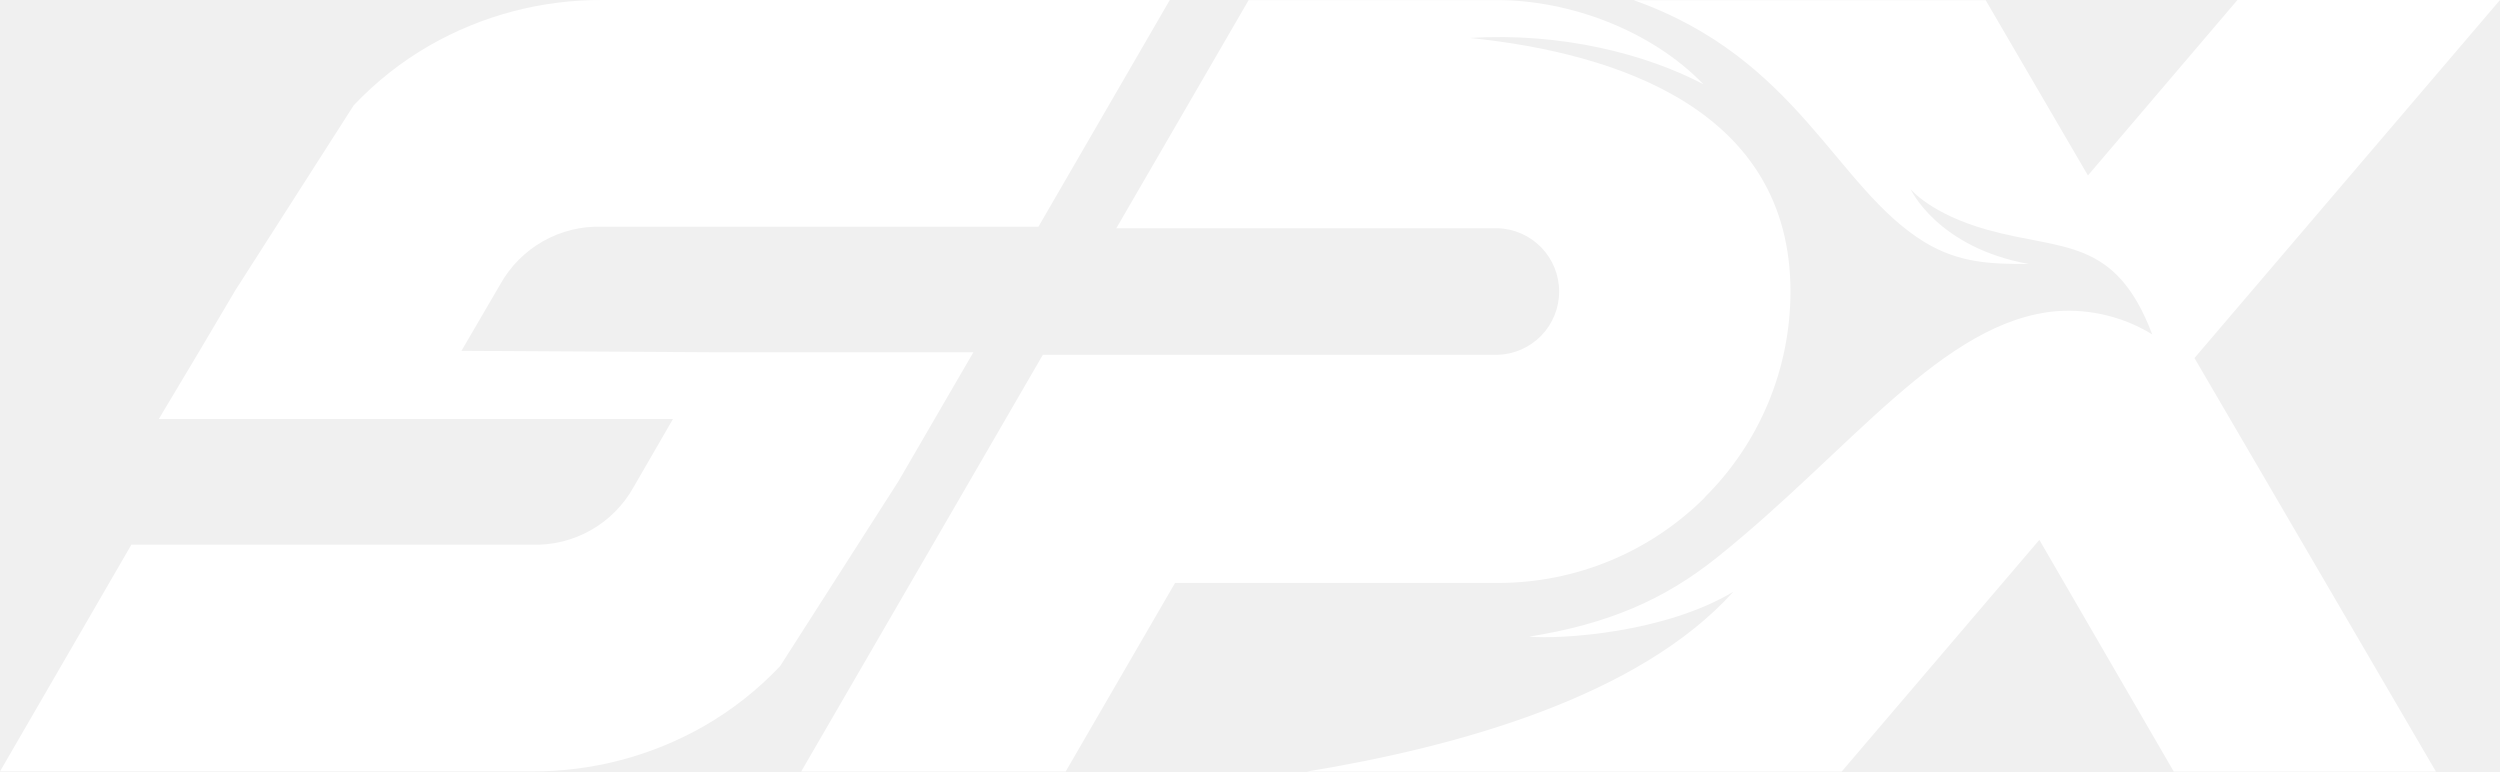
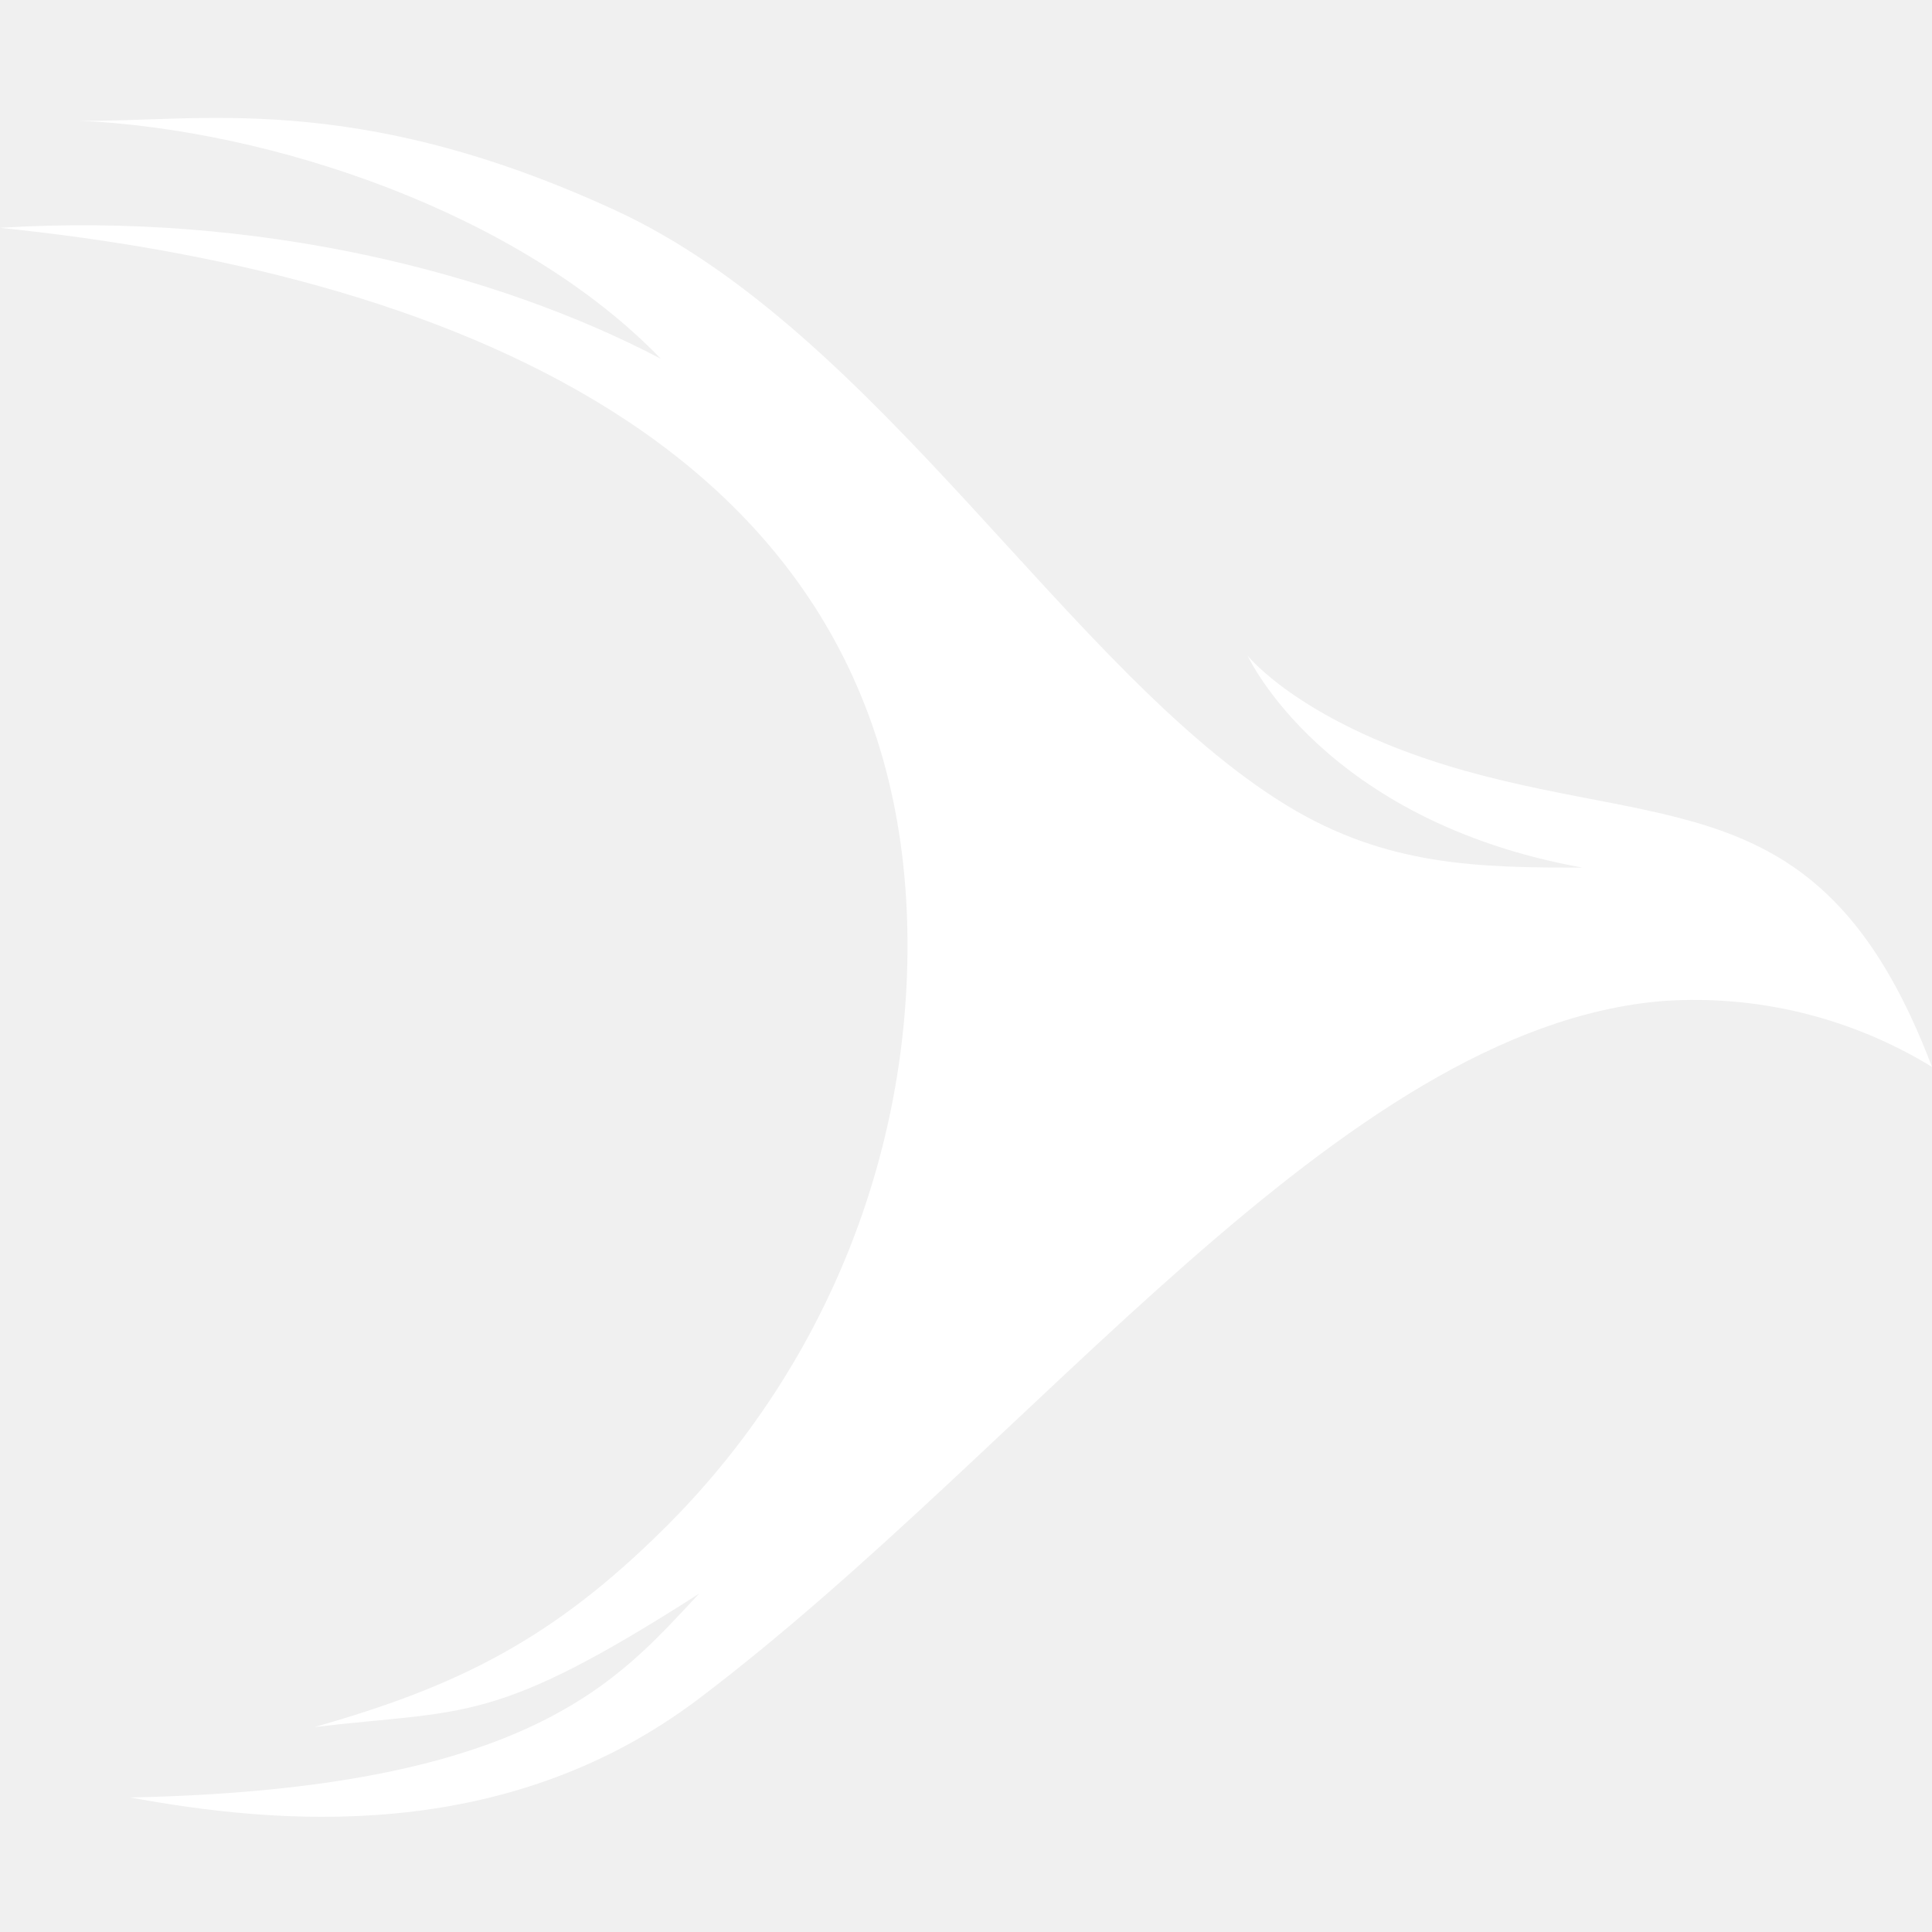
- <svg xmlns="http://www.w3.org/2000/svg" width="4565" height="1409" viewBox="0 0 4565 1409" fill="none">
-   <path d="M4565 0H4085.55L3812.57 320.364L3625.82 0.311H2983.06C3283.94 106.788 3352.01 342.78 3513.86 441.888C3578.61 481.428 3638.37 482.051 3704.57 482.051C3537.42 451.851 3488.76 345.375 3488.76 345.375C3488.76 345.375 3524.65 390.415 3629.14 419.68C3765.47 457.87 3862.38 432.237 3930.02 610.632C3878.12 578.812 3817.6 563.941 3756.86 568.083C3548 584.895 3378.05 824.104 3135.06 1018.07C3039.5 1094.45 2937.92 1139.18 2792.04 1162.53C2851.39 1167.51 3039.29 1155.78 3165.04 1080.54C2992.29 1272.22 2661.31 1363.86 2385.43 1409H2383.88H3362.8L3723.86 985.791L3969.35 1409H4448.07L4007.11 653.804L4565 0Z" fill="white" />
-   <path d="M0 1408.58L970.429 1408.58C1081.1 1409.15 1189.97 1380.51 1286.05 1325.55C1337.29 1296.06 1383.95 1259.25 1424.56 1216.27L1640.68 878.579L1777.43 643.21H1776.3L1299.33 643.21L842.588 640.636L913.467 519.212C931.794 486.249 958.858 458.984 991.681 440.417C1024.5 421.85 1061.81 412.702 1099.5 413.981H1896.18L2136.06 0.008L1100.02 0.008C989.341 -0.566 880.472 28.072 784.397 83.031C733.156 112.522 686.493 149.337 645.884 192.31L429.764 530.005L364.369 640.636L289.98 765.12H1228.83L1156.98 889.372C1138.65 922.335 1111.59 949.601 1078.77 968.167C1045.94 986.734 1008.63 995.882 970.948 994.604H239.881L0 1408.58Z" fill="white" />
-   <path d="M3112.64 908.269C3162.31 859.062 3201.74 800.5 3228.65 735.965C3255.55 671.43 3269.41 602.202 3269.42 532.279C3269.42 202.16 2956.18 97.24 2684.24 69.323C2850.25 58.946 3004.64 98.278 3110.36 153.799C3014.8 54.691 2864.67 0.207 2734.77 0.207H2280.02L2038.37 416.774H2734.87C2764.92 417.674 2793.42 430.244 2814.36 451.817C2835.29 473.39 2846.99 502.269 2846.99 532.331C2846.99 562.393 2835.29 591.272 2814.36 612.845C2793.42 634.418 2764.92 646.988 2734.87 647.888H1904.22L1760.21 896.334L1662.68 1064.46L1462.95 1408.79H1945.93L2145.65 1064.46H2734.98C2876.51 1064.64 3012.34 1008.66 3112.64 908.788" fill="white" />
+ <svg xmlns="http://www.w3.org/2000/svg" width="1409" height="1409" viewBox="0 0 1409 1409" fill="none">
+   <path d="M1154 632.74C1079.14 632.74 1011.54 632.036 938.316 587.337C780.584 490.798 640.956 241.975 448.683 153.352C256.41 64.729 142.185 89.698 57.148 88.018C198.303 94.219 379.648 155.599 481.948 261.653C362.371 198.887 187.757 154.421 0 166.153C307.569 197.714 661.844 316.325 661.844 689.524C661.838 768.572 646.164 846.834 615.731 919.791C585.296 992.747 540.705 1058.95 484.53 1114.58C403.328 1195.39 333.65 1230.06 229.265 1259.54C339.871 1246.46 359.226 1258.8 509.878 1162.23C451.685 1224.06 389.07 1304.76 95.005 1310.89C199.625 1330.11 367.123 1346.8 509.878 1238.7C754.955 1053.14 976.928 749.006 1213.14 729.999C1281.84 725.317 1350.29 742.128 1409 778.102C1332.49 576.427 1222.88 605.405 1068.69 562.23C950.519 529.146 909.918 478.228 909.918 478.228C909.918 478.228 964.951 598.599 1154 632.74Z" fill="white" />
</svg>
